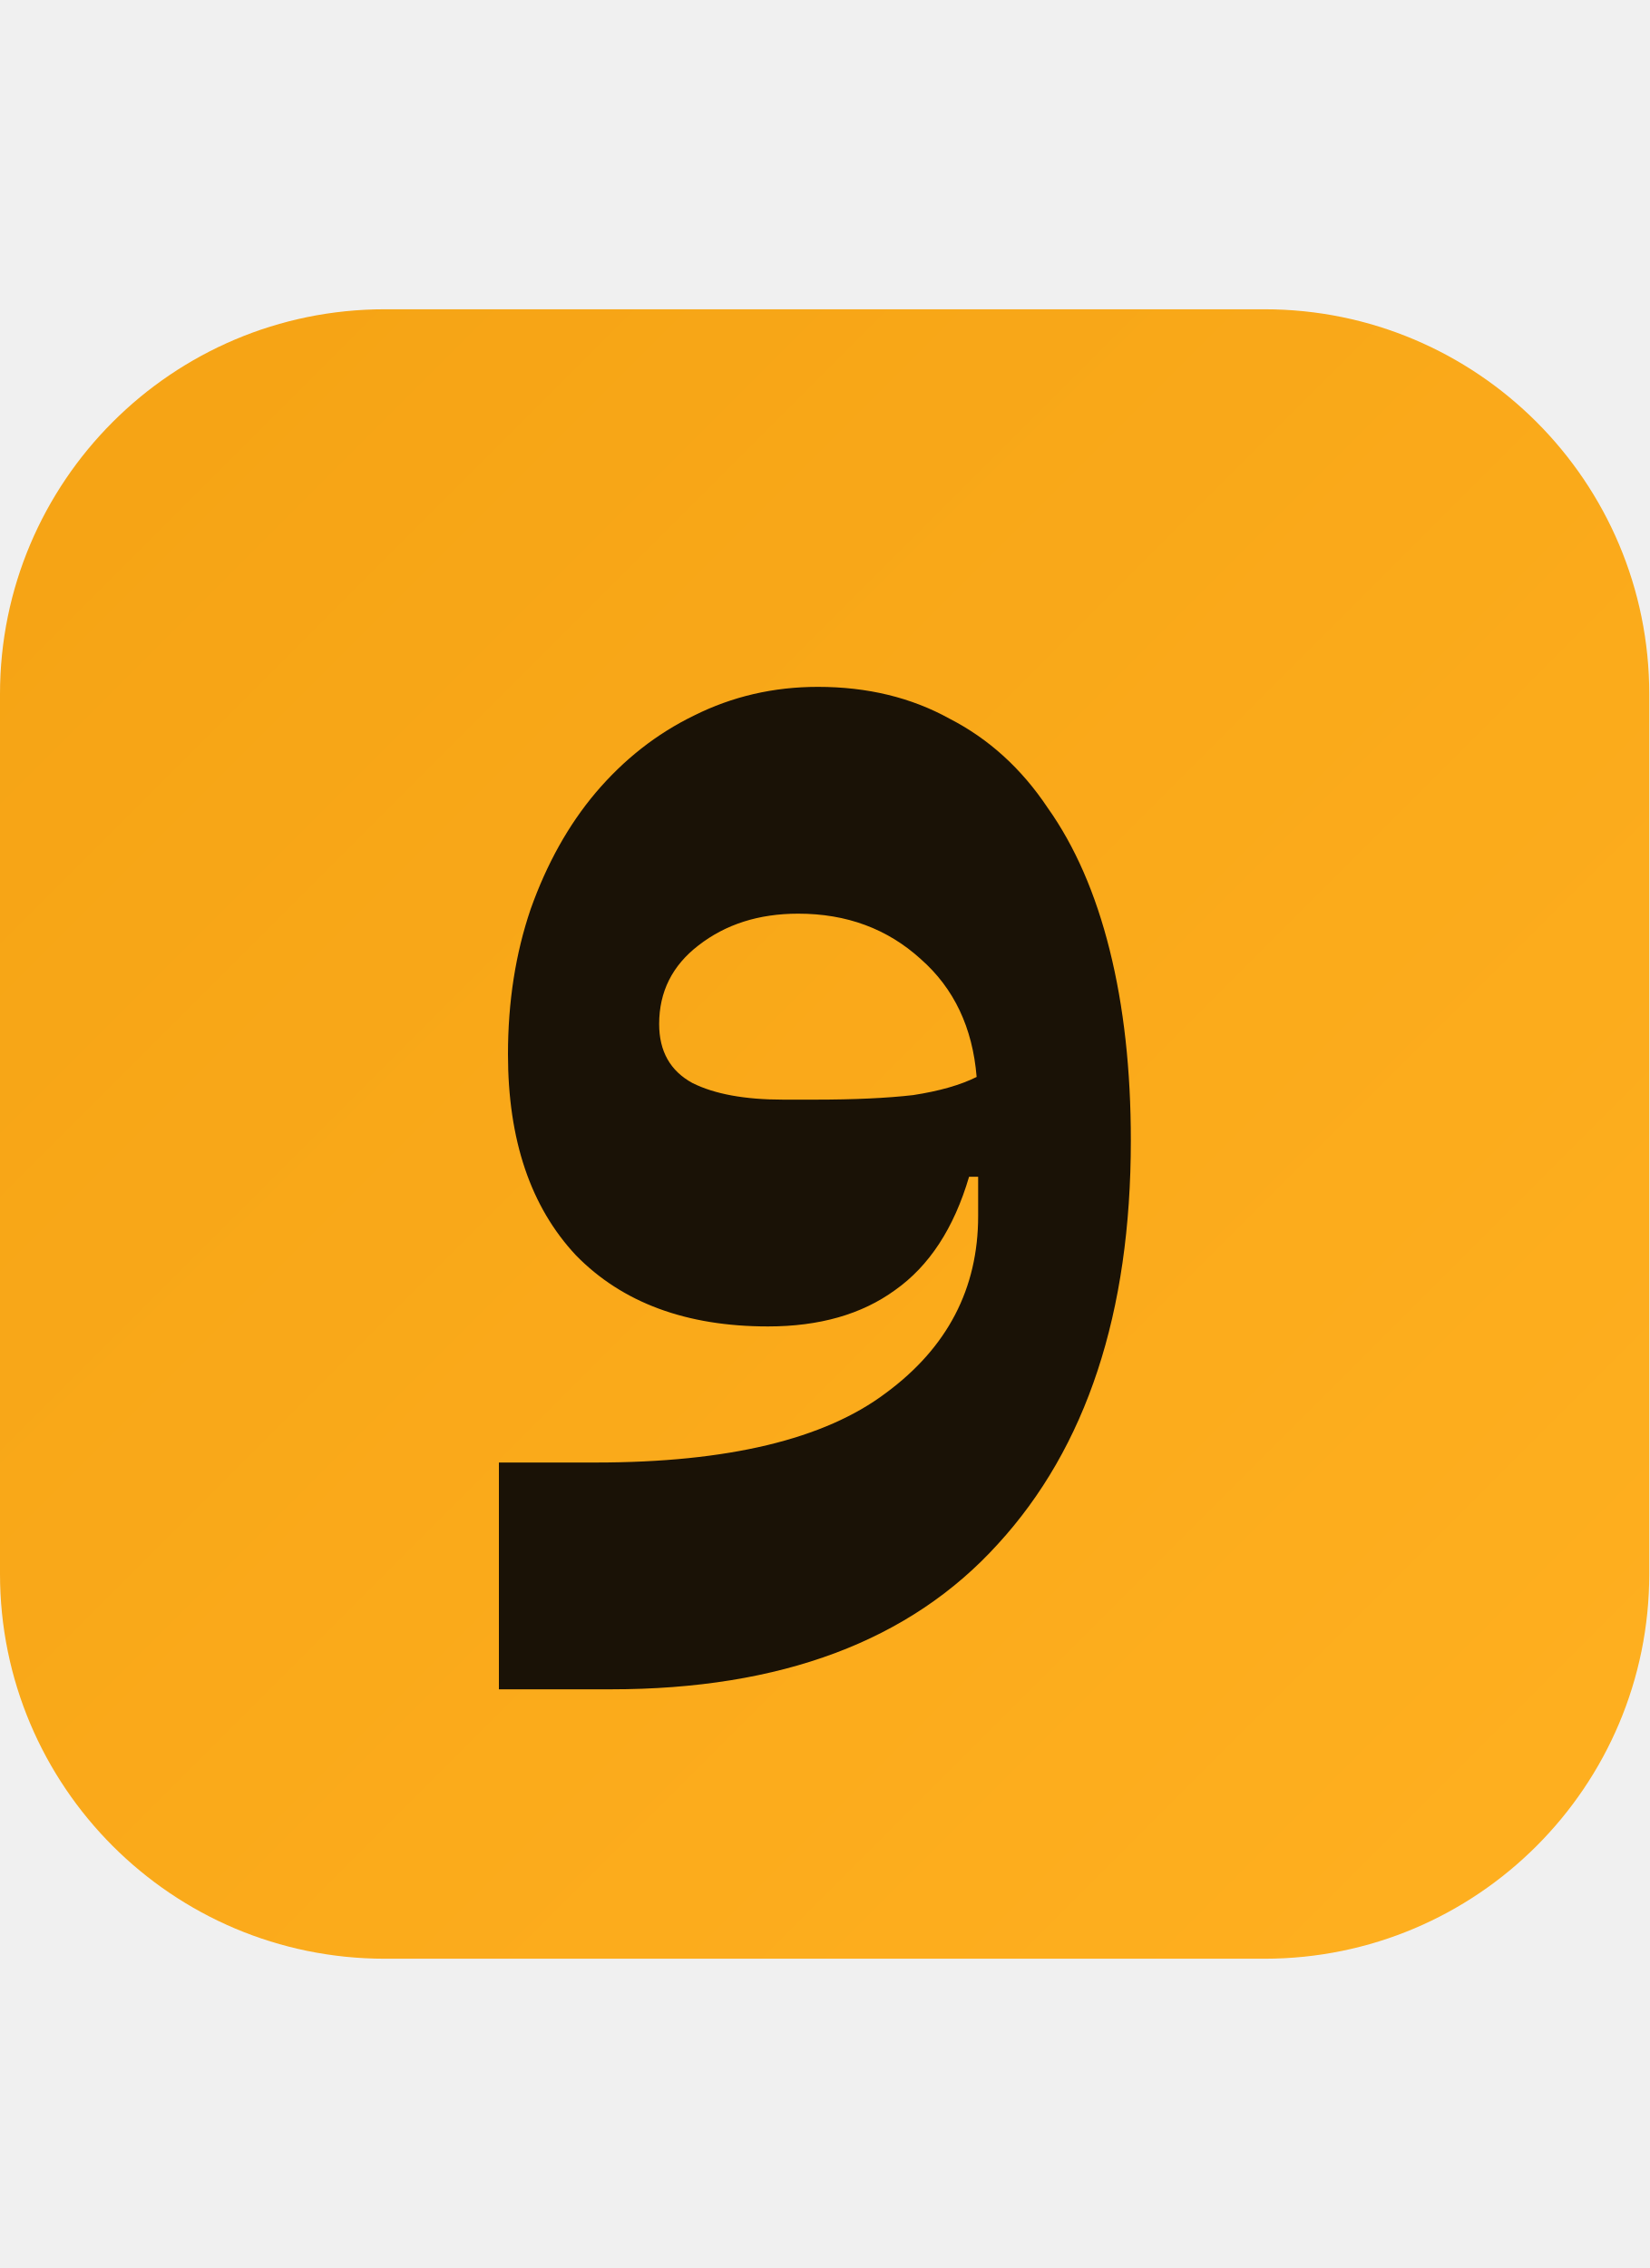
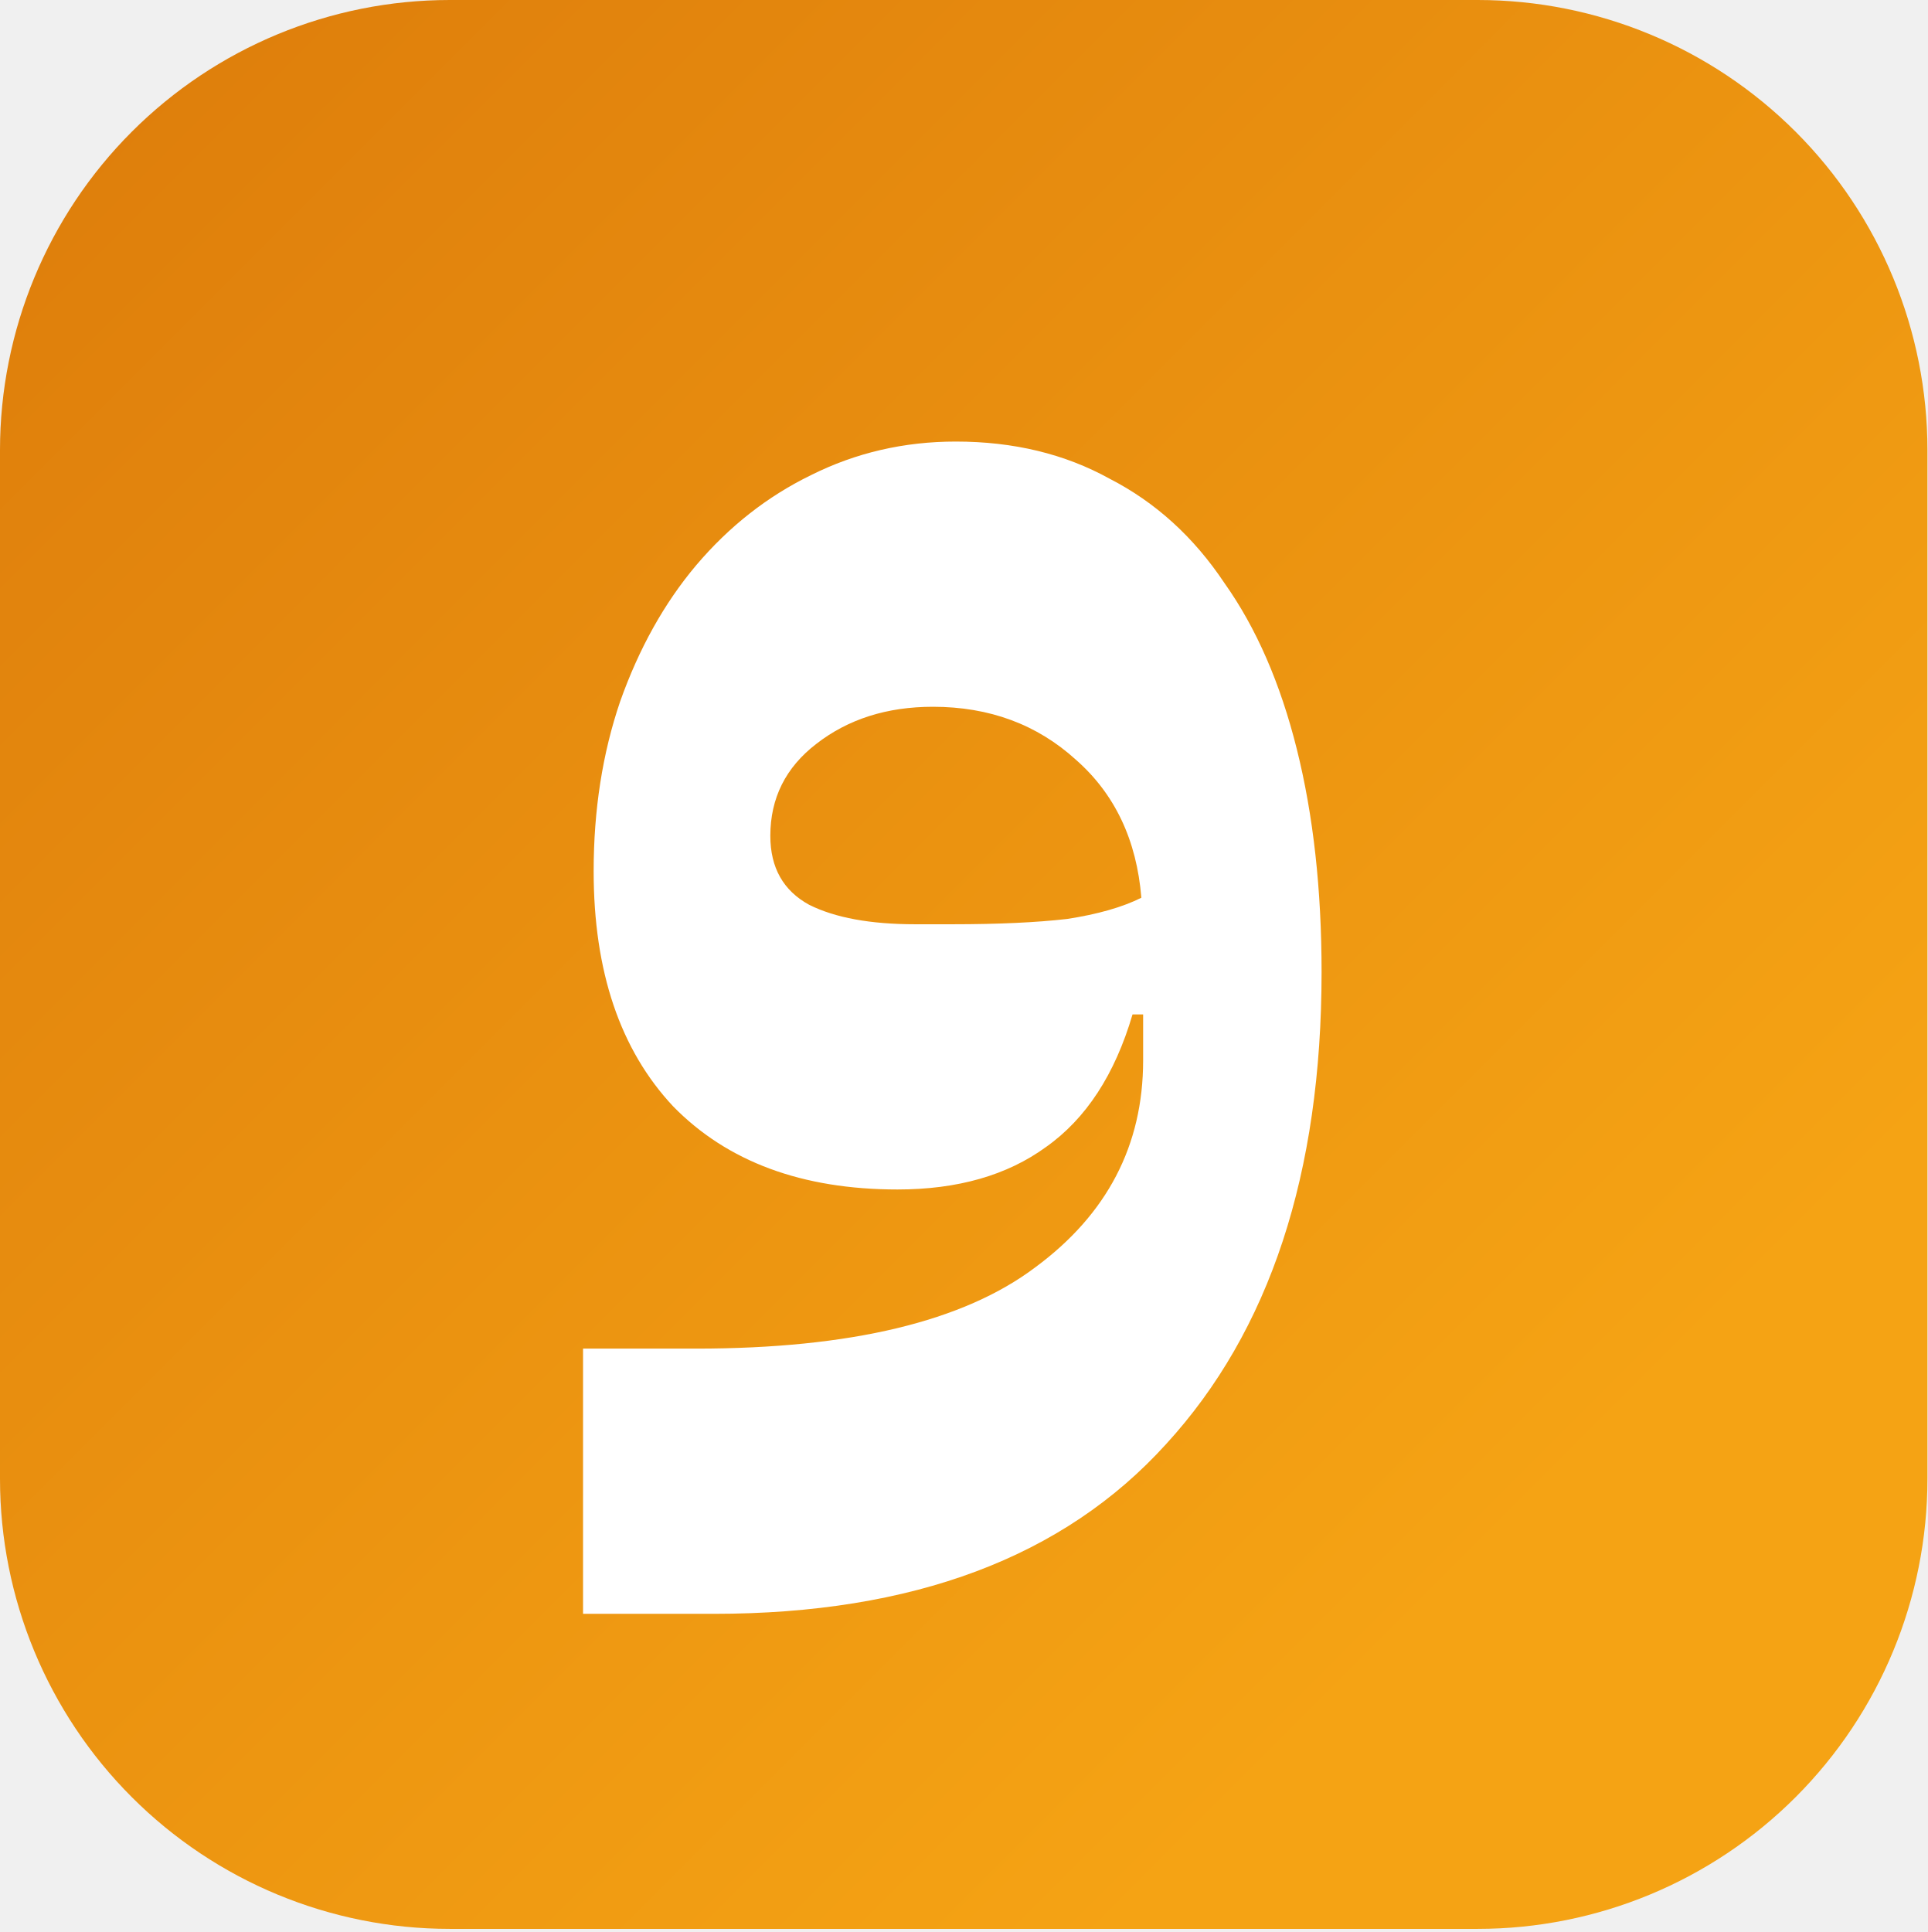
- <svg xmlns="http://www.w3.org/2000/svg" width="120" height="165" viewBox="0 45 120 120" fill="none">
+ <svg xmlns="http://www.w3.org/2000/svg" width="435" height="436" viewBox="0 0 435 436" fill="none">
+   <path d="M101.5 0H333.5C360.419 0 386.236 10.701 405.271 29.749C424.306 48.797 435 74.632 435 101.569V333.728C435 360.666 424.306 386.5 405.271 405.548C386.236 424.596 360.419 435.297 333.5 435.297H101.5C74.581 435.297 48.764 424.596 29.729 405.548C10.694 386.5 0 360.666 0 333.728L0 101.569C0 74.632 10.694 48.797 29.729 29.749C48.764 10.701 74.581 0 101.5 0Z" fill="url(#paint0_linear_258_51)" />
+   <path d="M131.587 304.345H157.107C191.932 304.345 217.452 298.227 233.667 285.99C249.883 274.02 257.991 258.458 257.991 239.305V228.93H255.599C251.611 242.497 245.098 252.472 236.06 258.857C227.287 265.241 216.122 268.433 202.565 268.433C181.032 268.433 164.152 262.182 151.924 249.679C139.961 236.911 133.98 219.221 133.98 196.609C133.98 182.776 135.974 170.008 139.961 158.303C144.214 146.332 149.93 136.091 157.107 127.578C164.551 118.8 173.19 112.016 183.026 107.228C193.128 102.174 204.027 99.647 215.724 99.647C228.749 99.647 240.313 102.44 250.415 108.026C260.782 113.347 269.422 121.194 276.334 131.569C283.511 141.677 288.961 154.18 292.682 169.077C296.404 183.974 298.265 200.733 298.265 219.354C298.265 264.842 286.568 300.355 263.175 325.893C240.047 351.43 206.021 364.199 161.095 364.199H131.587V304.345ZM214.926 208.58C225.294 208.58 233.933 208.181 240.845 207.383C247.757 206.319 253.339 204.723 257.592 202.595C256.529 189.56 251.611 179.185 242.839 171.471C234.066 163.49 223.3 159.5 210.54 159.5C200.172 159.5 191.4 162.293 184.222 167.88C177.311 173.2 173.855 180.116 173.855 188.629C173.855 195.811 176.779 200.999 182.627 204.191C188.476 207.117 196.451 208.58 206.552 208.58H214.926Z" fill="white" />
  <defs>
-     <linearGradient id="signalTile" gradientUnits="userSpaceOnUse" x1="0" y1="45" x2="120" y2="165">
-       <stop offset="0" stop-color="#F5A314" />
-       <stop offset="1" stop-color="#FFB020" />
+     <linearGradient id="paint0_linear_258_51" x1="0" y1="0" x2="435.297" y2="435" gradientUnits="userSpaceOnUse">
+       <stop stop-color="#DD7C0B" />
+       <stop offset="0.793" stop-color="#F5A314" />
    </linearGradient>
  </defs>
-   <path d="M28 45H92A28 28 0 0 1 120 73V137A28 28 0 0 1 92 165H28A28 28 0 0 1 0 137V73A28 28 0 0 1 28 45z" fill="url(#signalTile)" />
-   <path d="M36.3 128.9h7.04q14.41 0 21.12 -5.06 6.71 -4.95 6.71 -12.87v-2.86h-0.66q-1.65 5.61 -5.39 8.25 -3.63 2.64 -9.24 2.64 -8.91 0 -13.97 -5.17 -4.95 -5.28 -4.95 -14.63 0 -5.72 1.65 -10.56 1.76 -4.95 4.73 -8.47 3.08 -3.63 7.15 -5.61 4.18 -2.09 9.02 -2.09 5.39 0 9.57 2.31 4.29 2.2 7.15 6.49 2.97 4.18 4.51 10.34t1.54 13.86q0 18.81 -9.68 29.37 -9.57 10.56 -28.16 10.56H36.3zm22.99 -26.4q4.29 0 7.15 -0.33 2.86 -0.44 4.62 -1.32 -0.44 -5.39 -4.07 -8.58 -3.63 -3.3 -8.91 -3.3 -4.29 0 -7.26 2.31 -2.86 2.2 -2.86 5.72 0 2.97 2.42 4.29 2.42 1.21 6.6 1.21z" fill="#1A1206" />
</svg>
